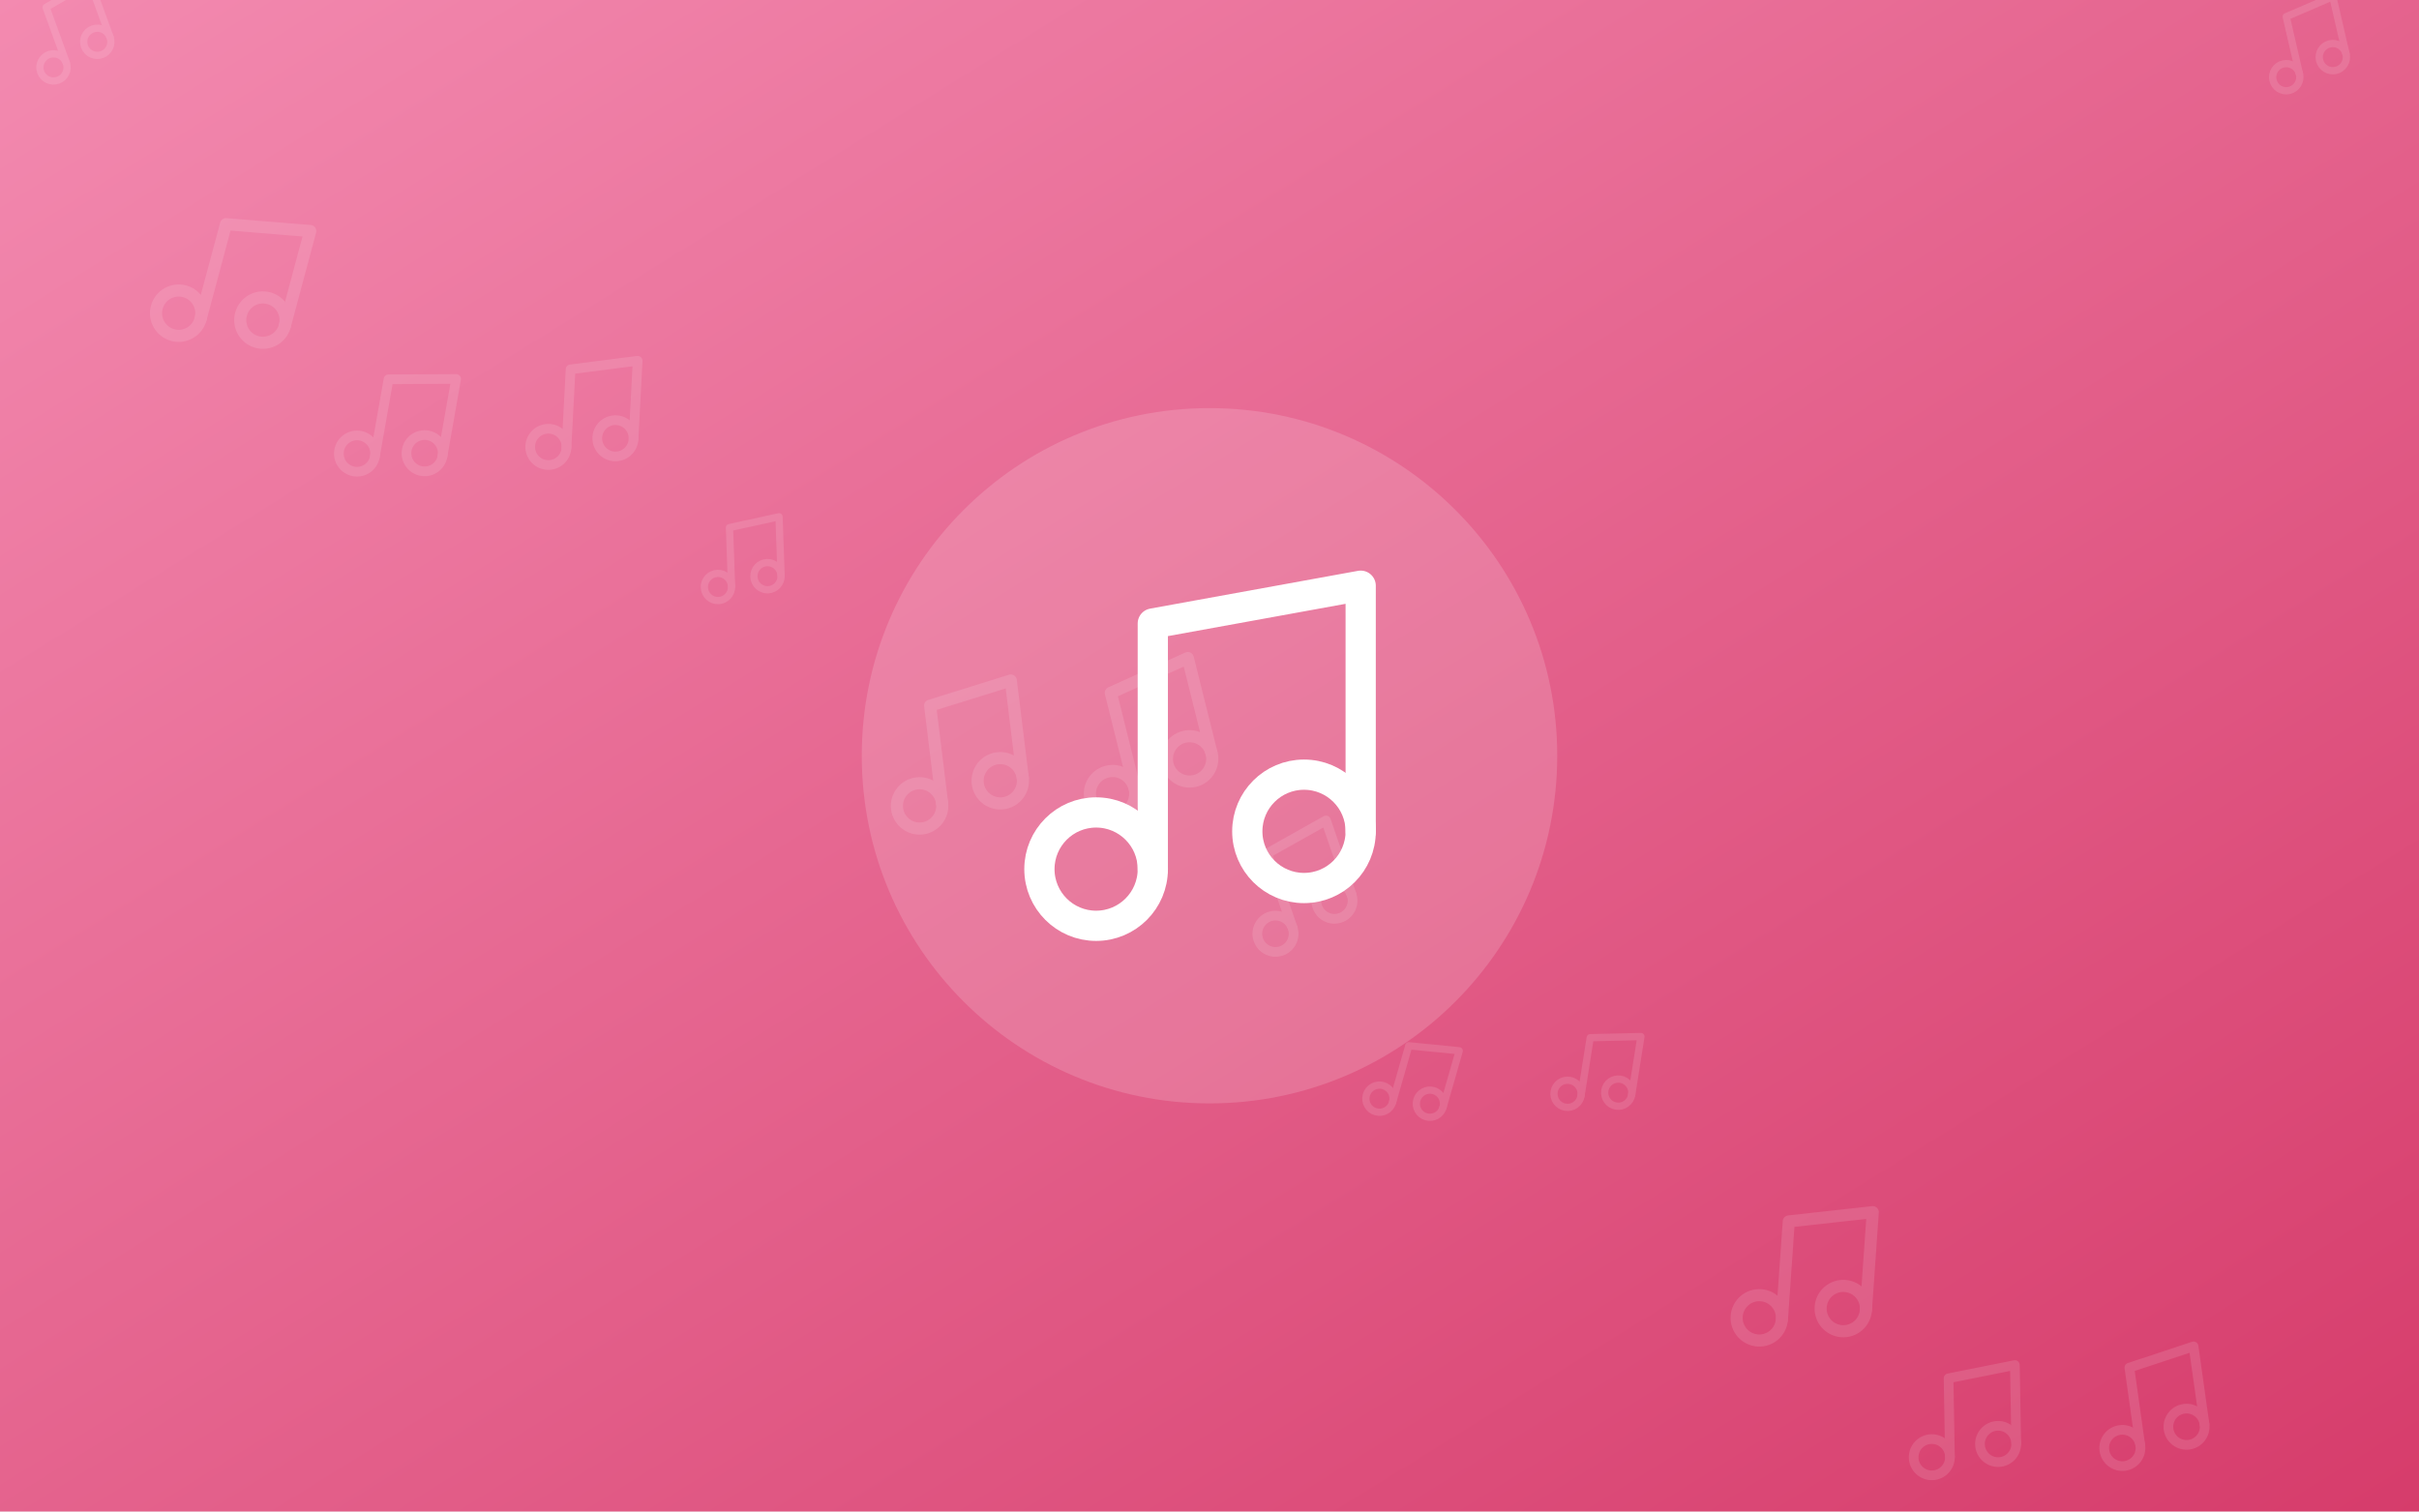
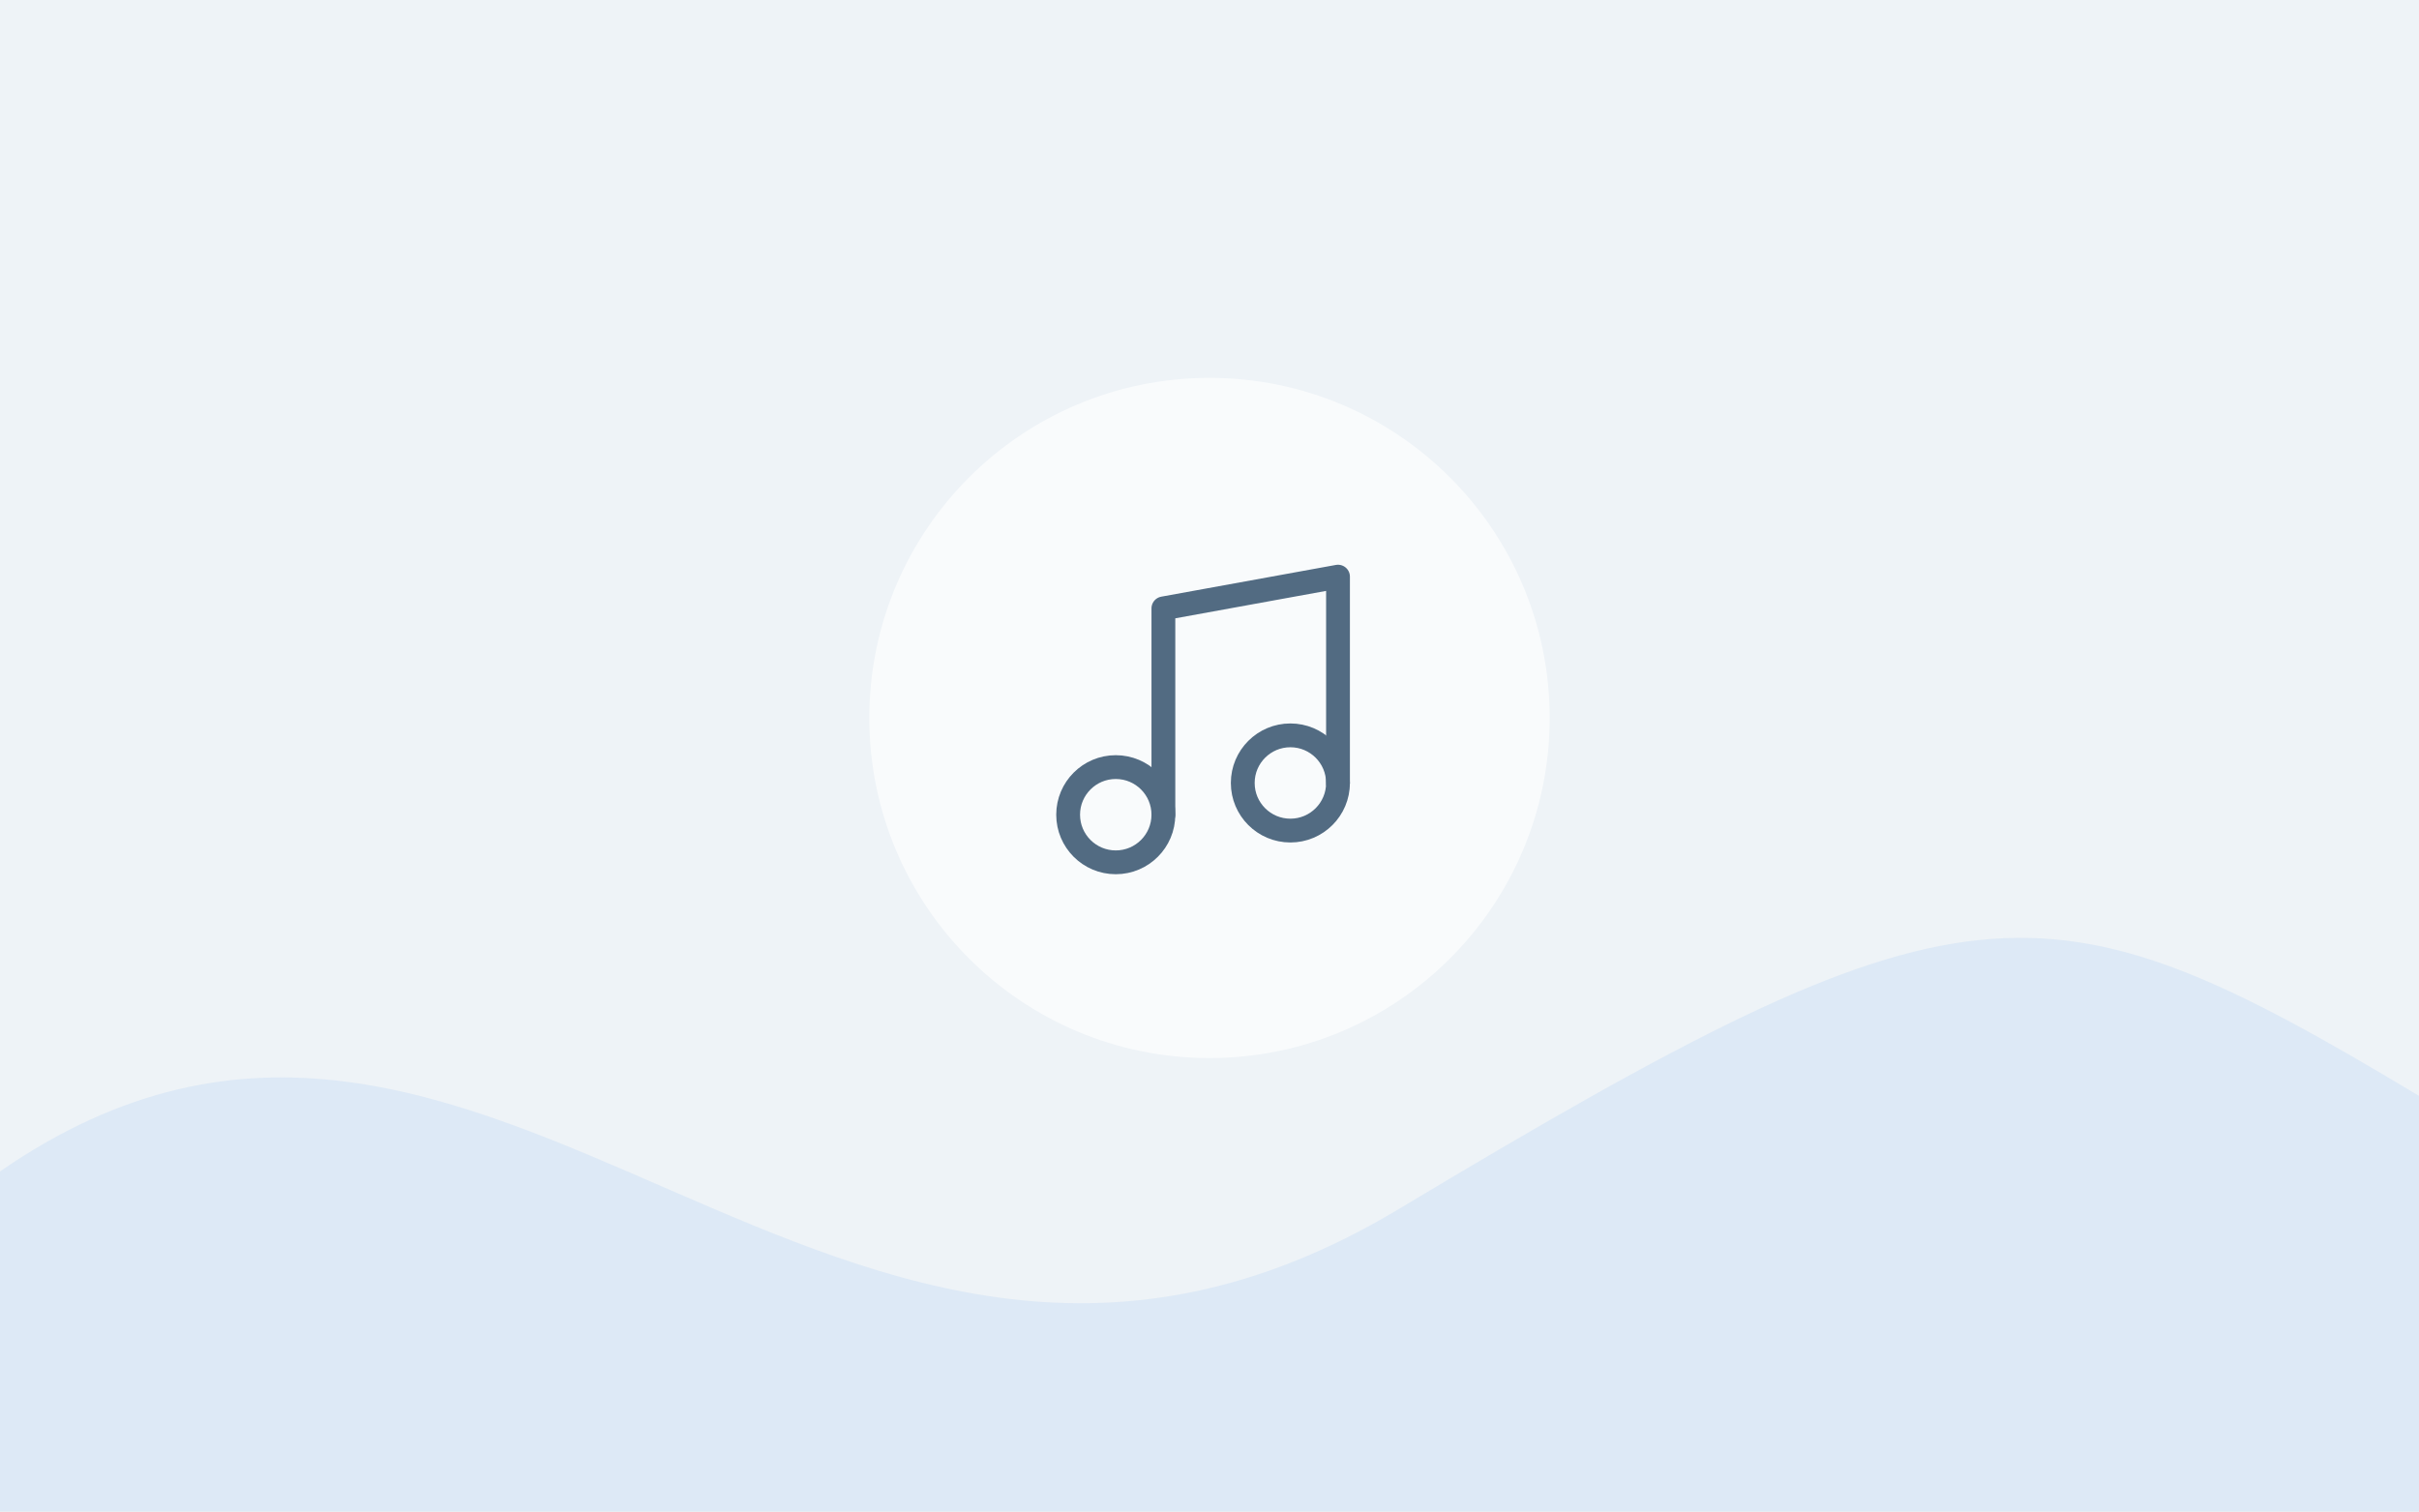
<svg xmlns="http://www.w3.org/2000/svg" viewBox="0 0 640 400">
-   <defs>
-     <linearGradient id="g" x1="0" y1="0" x2="1" y2="1">
-       <stop offset="0" stop-color="#f38ab0" />
-       <stop offset="1" stop-color="#d63c6b" />
-     </linearGradient>
-   </defs>
-   <rect width="640" height="400" fill="url(#g)" />
-   <g fill="none" stroke="#ffffff" stroke-width="1.6" stroke-linecap="round" stroke-linejoin="round">
-     <g transform="translate(0 0) rotate(-20) scale(1.2)" opacity=".12">
-       <path d="M9 18V5l11-2v13" />
-       <path d="M6 21a3 3 0 1 0 0-6a3 3 0 0 0 0 6z" />
-       <path d="M17 19a3 3 0 1 0 0-6a3 3 0 0 0 0 6z" />
-     </g>
-     <g transform="translate(137 89) rotate(3) scale(1.6)" opacity=".12">
-       <path d="M9 18V5l11-2v13" />
-       <path d="M6 21a3 3 0 1 0 0-6a3 3 0 0 0 0 6z" />
-       <path d="M17 19a3 3 0 1 0 0-6a3 3 0 0 0 0 6z" />
-     </g>
-     <g transform="translate(274 178) rotate(-14) scale(2.0)" opacity=".12">
-       <path d="M9 18V5l11-2v13" />
-       <path d="M6 21a3 3 0 1 0 0-6a3 3 0 0 0 0 6z" />
-       <path d="M17 19a3 3 0 1 0 0-6a3 3 0 0 0 0 6z" />
-     </g>
-     <g transform="translate(411 267) rotate(9) scale(1.2)" opacity=".12">
-       <path d="M9 18V5l11-2v13" />
-       <path d="M6 21a3 3 0 1 0 0-6a3 3 0 0 0 0 6z" />
-       <path d="M17 19a3 3 0 1 0 0-6a3 3 0 0 0 0 6z" />
-     </g>
-     <g transform="translate(548 356) rotate(-8) scale(1.6)" opacity=".12">
-       <path d="M9 18V5l11-2v13" />
-       <path d="M6 21a3 3 0 1 0 0-6a3 3 0 0 0 0 6z" />
-       <path d="M17 19a3 3 0 1 0 0-6a3 3 0 0 0 0 6z" />
-     </g>
-     <g transform="translate(45 45) rotate(15) scale(2.0)" opacity=".12">
-       <path d="M9 18V5l11-2v13" />
-       <path d="M6 21a3 3 0 1 0 0-6a3 3 0 0 0 0 6z" />
-       <path d="M17 19a3 3 0 1 0 0-6a3 3 0 0 0 0 6z" />
-     </g>
-     <g transform="translate(182 134) rotate(-2) scale(1.2)" opacity=".12">
-       <path d="M9 18V5l11-2v13" />
-       <path d="M6 21a3 3 0 1 0 0-6a3 3 0 0 0 0 6z" />
-       <path d="M17 19a3 3 0 1 0 0-6a3 3 0 0 0 0 6z" />
-     </g>
-     <g transform="translate(319 223) rotate(-19) scale(1.6)" opacity=".12">
-       <path d="M9 18V5l11-2v13" />
-       <path d="M6 21a3 3 0 1 0 0-6a3 3 0 0 0 0 6z" />
-       <path d="M17 19a3 3 0 1 0 0-6a3 3 0 0 0 0 6z" />
-     </g>
-     <g transform="translate(456 312) rotate(4) scale(2.0)" opacity=".12">
-       <path d="M9 18V5l11-2v13" />
-       <path d="M6 21a3 3 0 1 0 0-6a3 3 0 0 0 0 6z" />
-       <path d="M17 19a3 3 0 1 0 0-6a3 3 0 0 0 0 6z" />
-     </g>
-     <g transform="translate(593 1) rotate(-13) scale(1.2)" opacity=".12">
-       <path d="M9 18V5l11-2v13" />
-       <path d="M6 21a3 3 0 1 0 0-6a3 3 0 0 0 0 6z" />
-       <path d="M17 19a3 3 0 1 0 0-6a3 3 0 0 0 0 6z" />
-     </g>
-     <g transform="translate(90 90) rotate(10) scale(1.6)" opacity=".12">
-       <path d="M9 18V5l11-2v13" />
-       <path d="M6 21a3 3 0 1 0 0-6a3 3 0 0 0 0 6z" />
-       <path d="M17 19a3 3 0 1 0 0-6a3 3 0 0 0 0 6z" />
-     </g>
-     <g transform="translate(227 179) rotate(-7) scale(2.0)" opacity=".12">
-       <path d="M9 18V5l11-2v13" />
-       <path d="M6 21a3 3 0 1 0 0-6a3 3 0 0 0 0 6z" />
-       <path d="M17 19a3 3 0 1 0 0-6a3 3 0 0 0 0 6z" />
-     </g>
-     <g transform="translate(364 268) rotate(16) scale(1.2)" opacity=".12">
-       <path d="M9 18V5l11-2v13" />
-       <path d="M6 21a3 3 0 1 0 0-6a3 3 0 0 0 0 6z" />
-       <path d="M17 19a3 3 0 1 0 0-6a3 3 0 0 0 0 6z" />
-     </g>
-     <g transform="translate(501 357) rotate(-1) scale(1.6)" opacity=".12">
-       <path d="M9 18V5l11-2v13" />
-       <path d="M6 21a3 3 0 1 0 0-6a3 3 0 0 0 0 6z" />
-       <path d="M17 19a3 3 0 1 0 0-6a3 3 0 0 0 0 6z" />
-     </g>
-   </g>
-   <circle cx="320" cy="200" r="92" fill="#ffffff" fill-opacity=".16" />
-   <g transform="translate(260 140) scale(5)" fill="none" stroke="#ffffff" stroke-width="1.6" stroke-linecap="round" stroke-linejoin="round">
+   <rect width="640" height="400" fill="#eef3f7" />
+   <path d="M0 310C130 220 220 410 370 320S540 230 640 290V400H0Z" fill="#1a73e8" opacity=".08" />
+   <circle cx="320" cy="190" r="90" fill="white" opacity=".65" />
+   <g transform="translate(270 140) scale(4.2)" fill="none" stroke="#526b82" stroke-width="1.5" stroke-linecap="round" stroke-linejoin="round">
    <path d="M9 18V5l11-2v13" />
    <path d="M6 21a3 3 0 1 0 0-6a3 3 0 0 0 0 6z" />
    <path d="M17 19a3 3 0 1 0 0-6a3 3 0 0 0 0 6z" />
  </g>
</svg>
